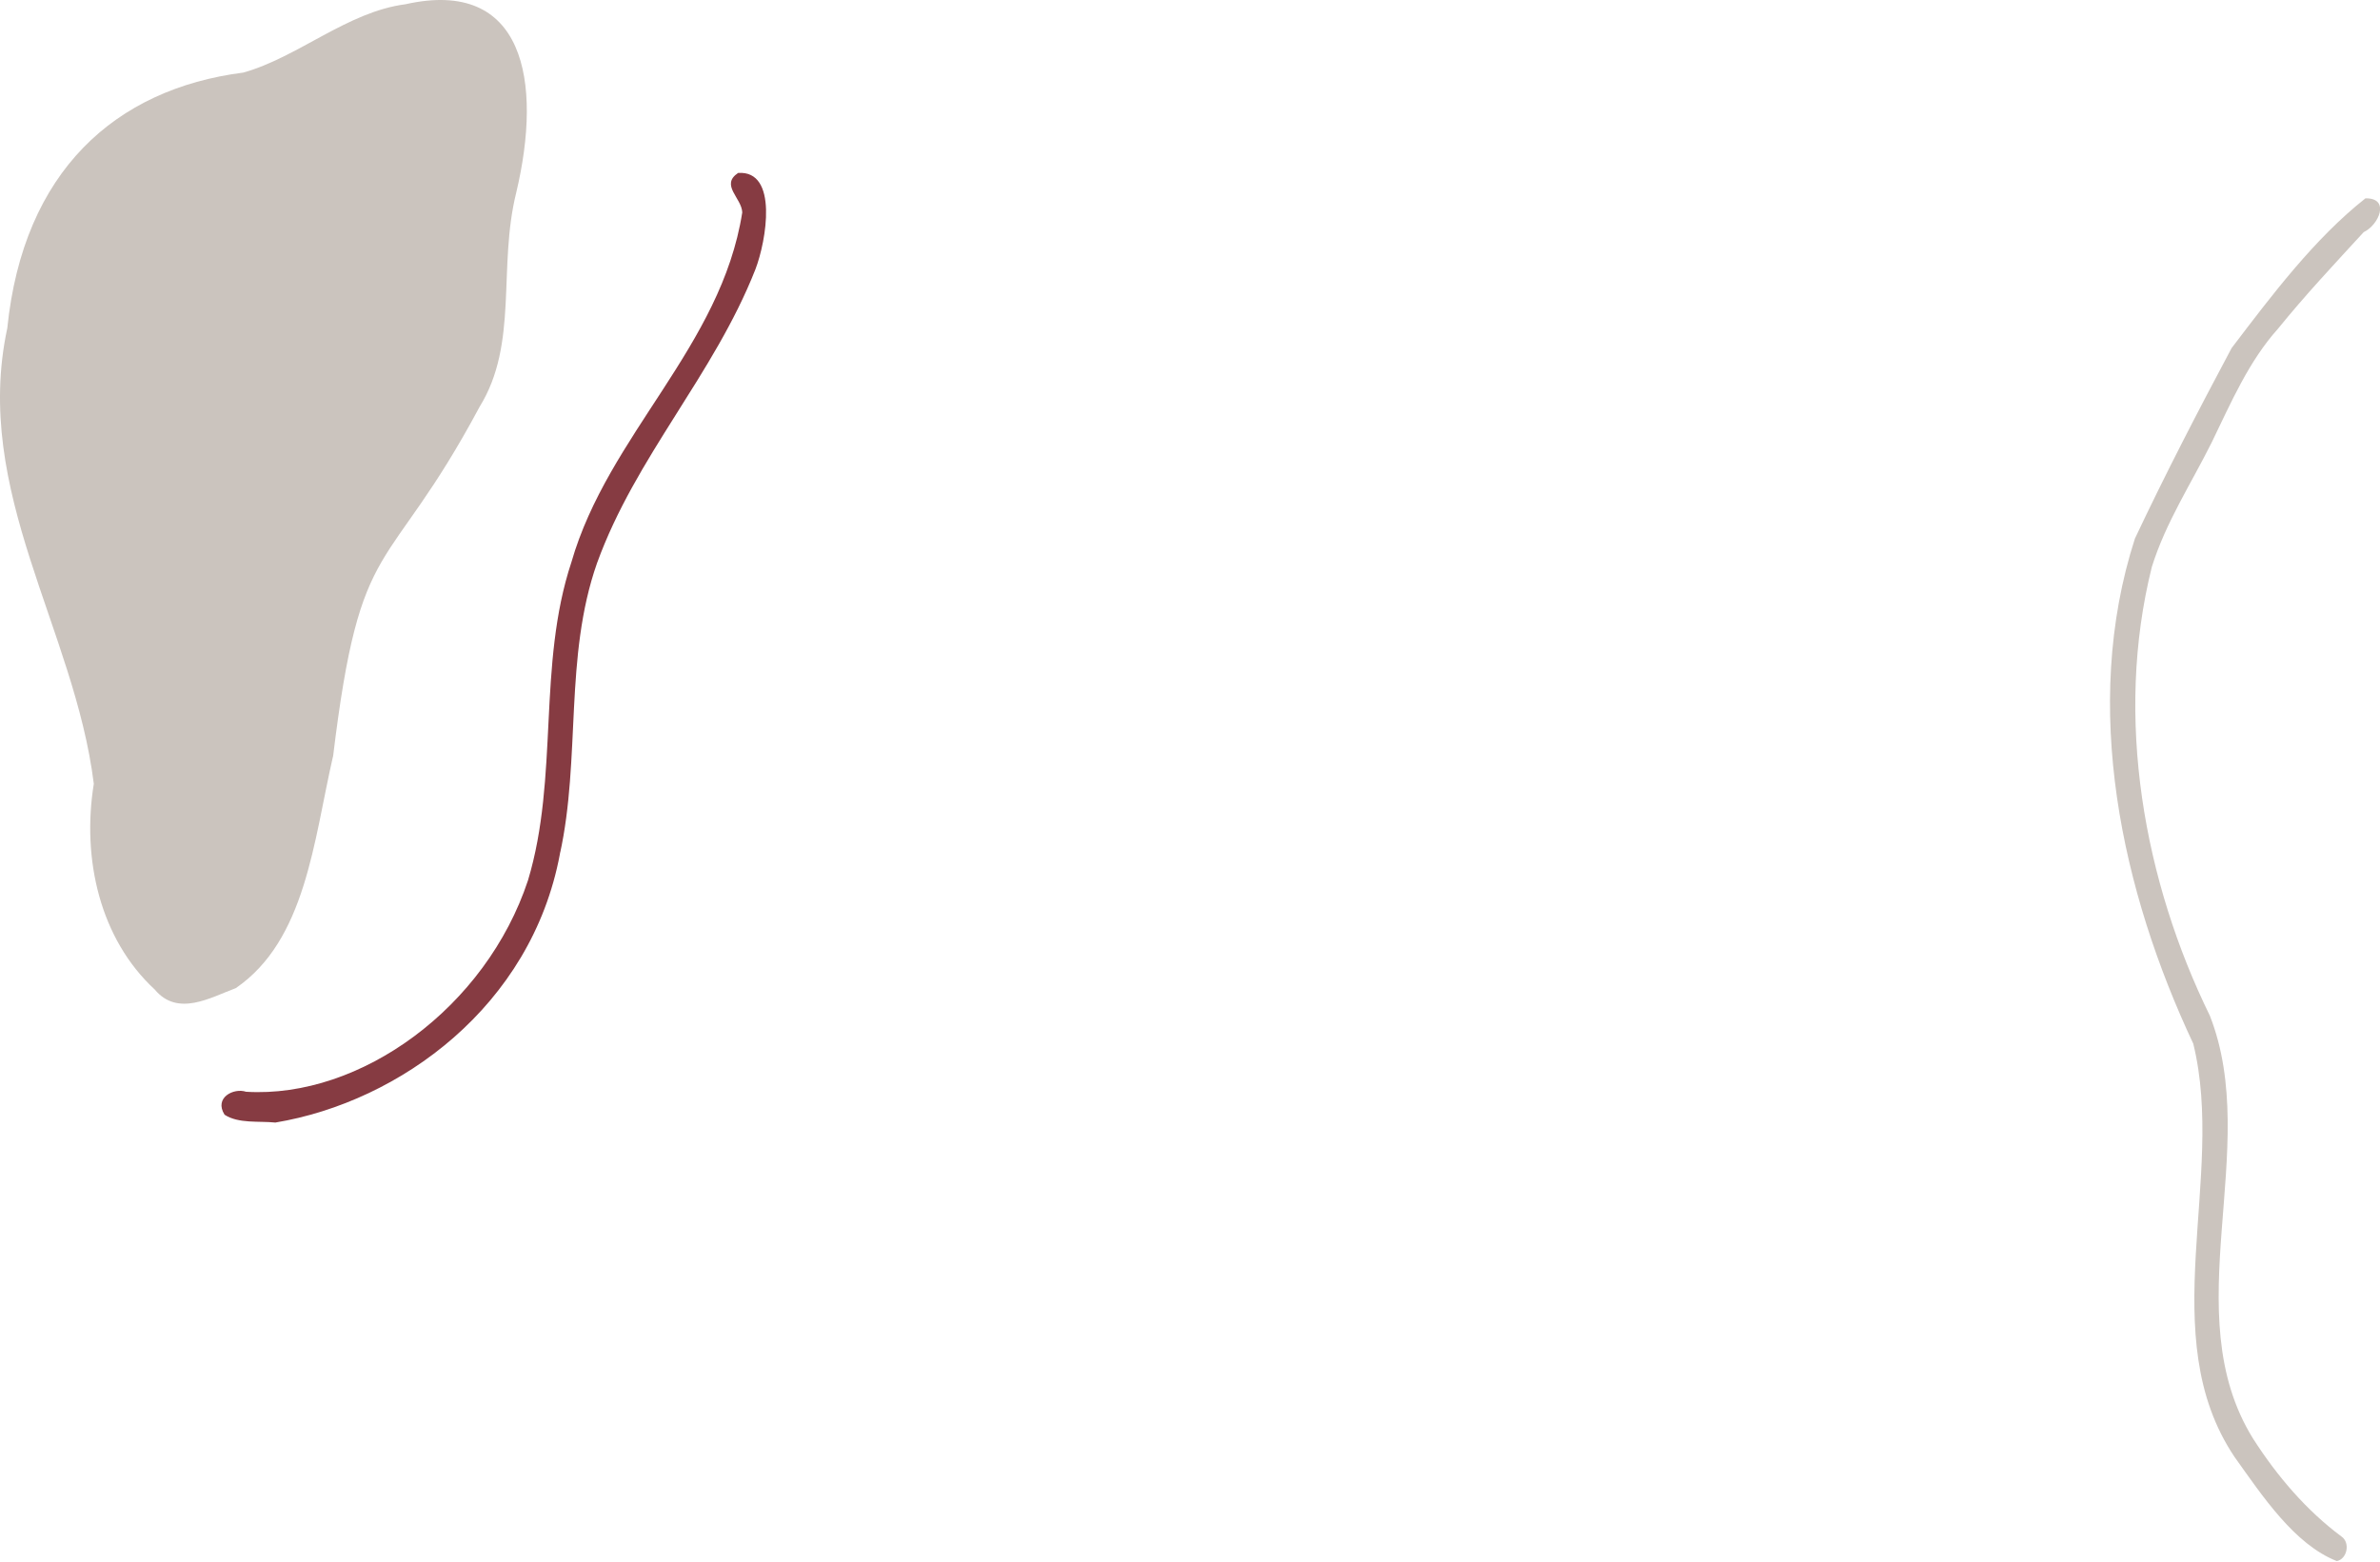
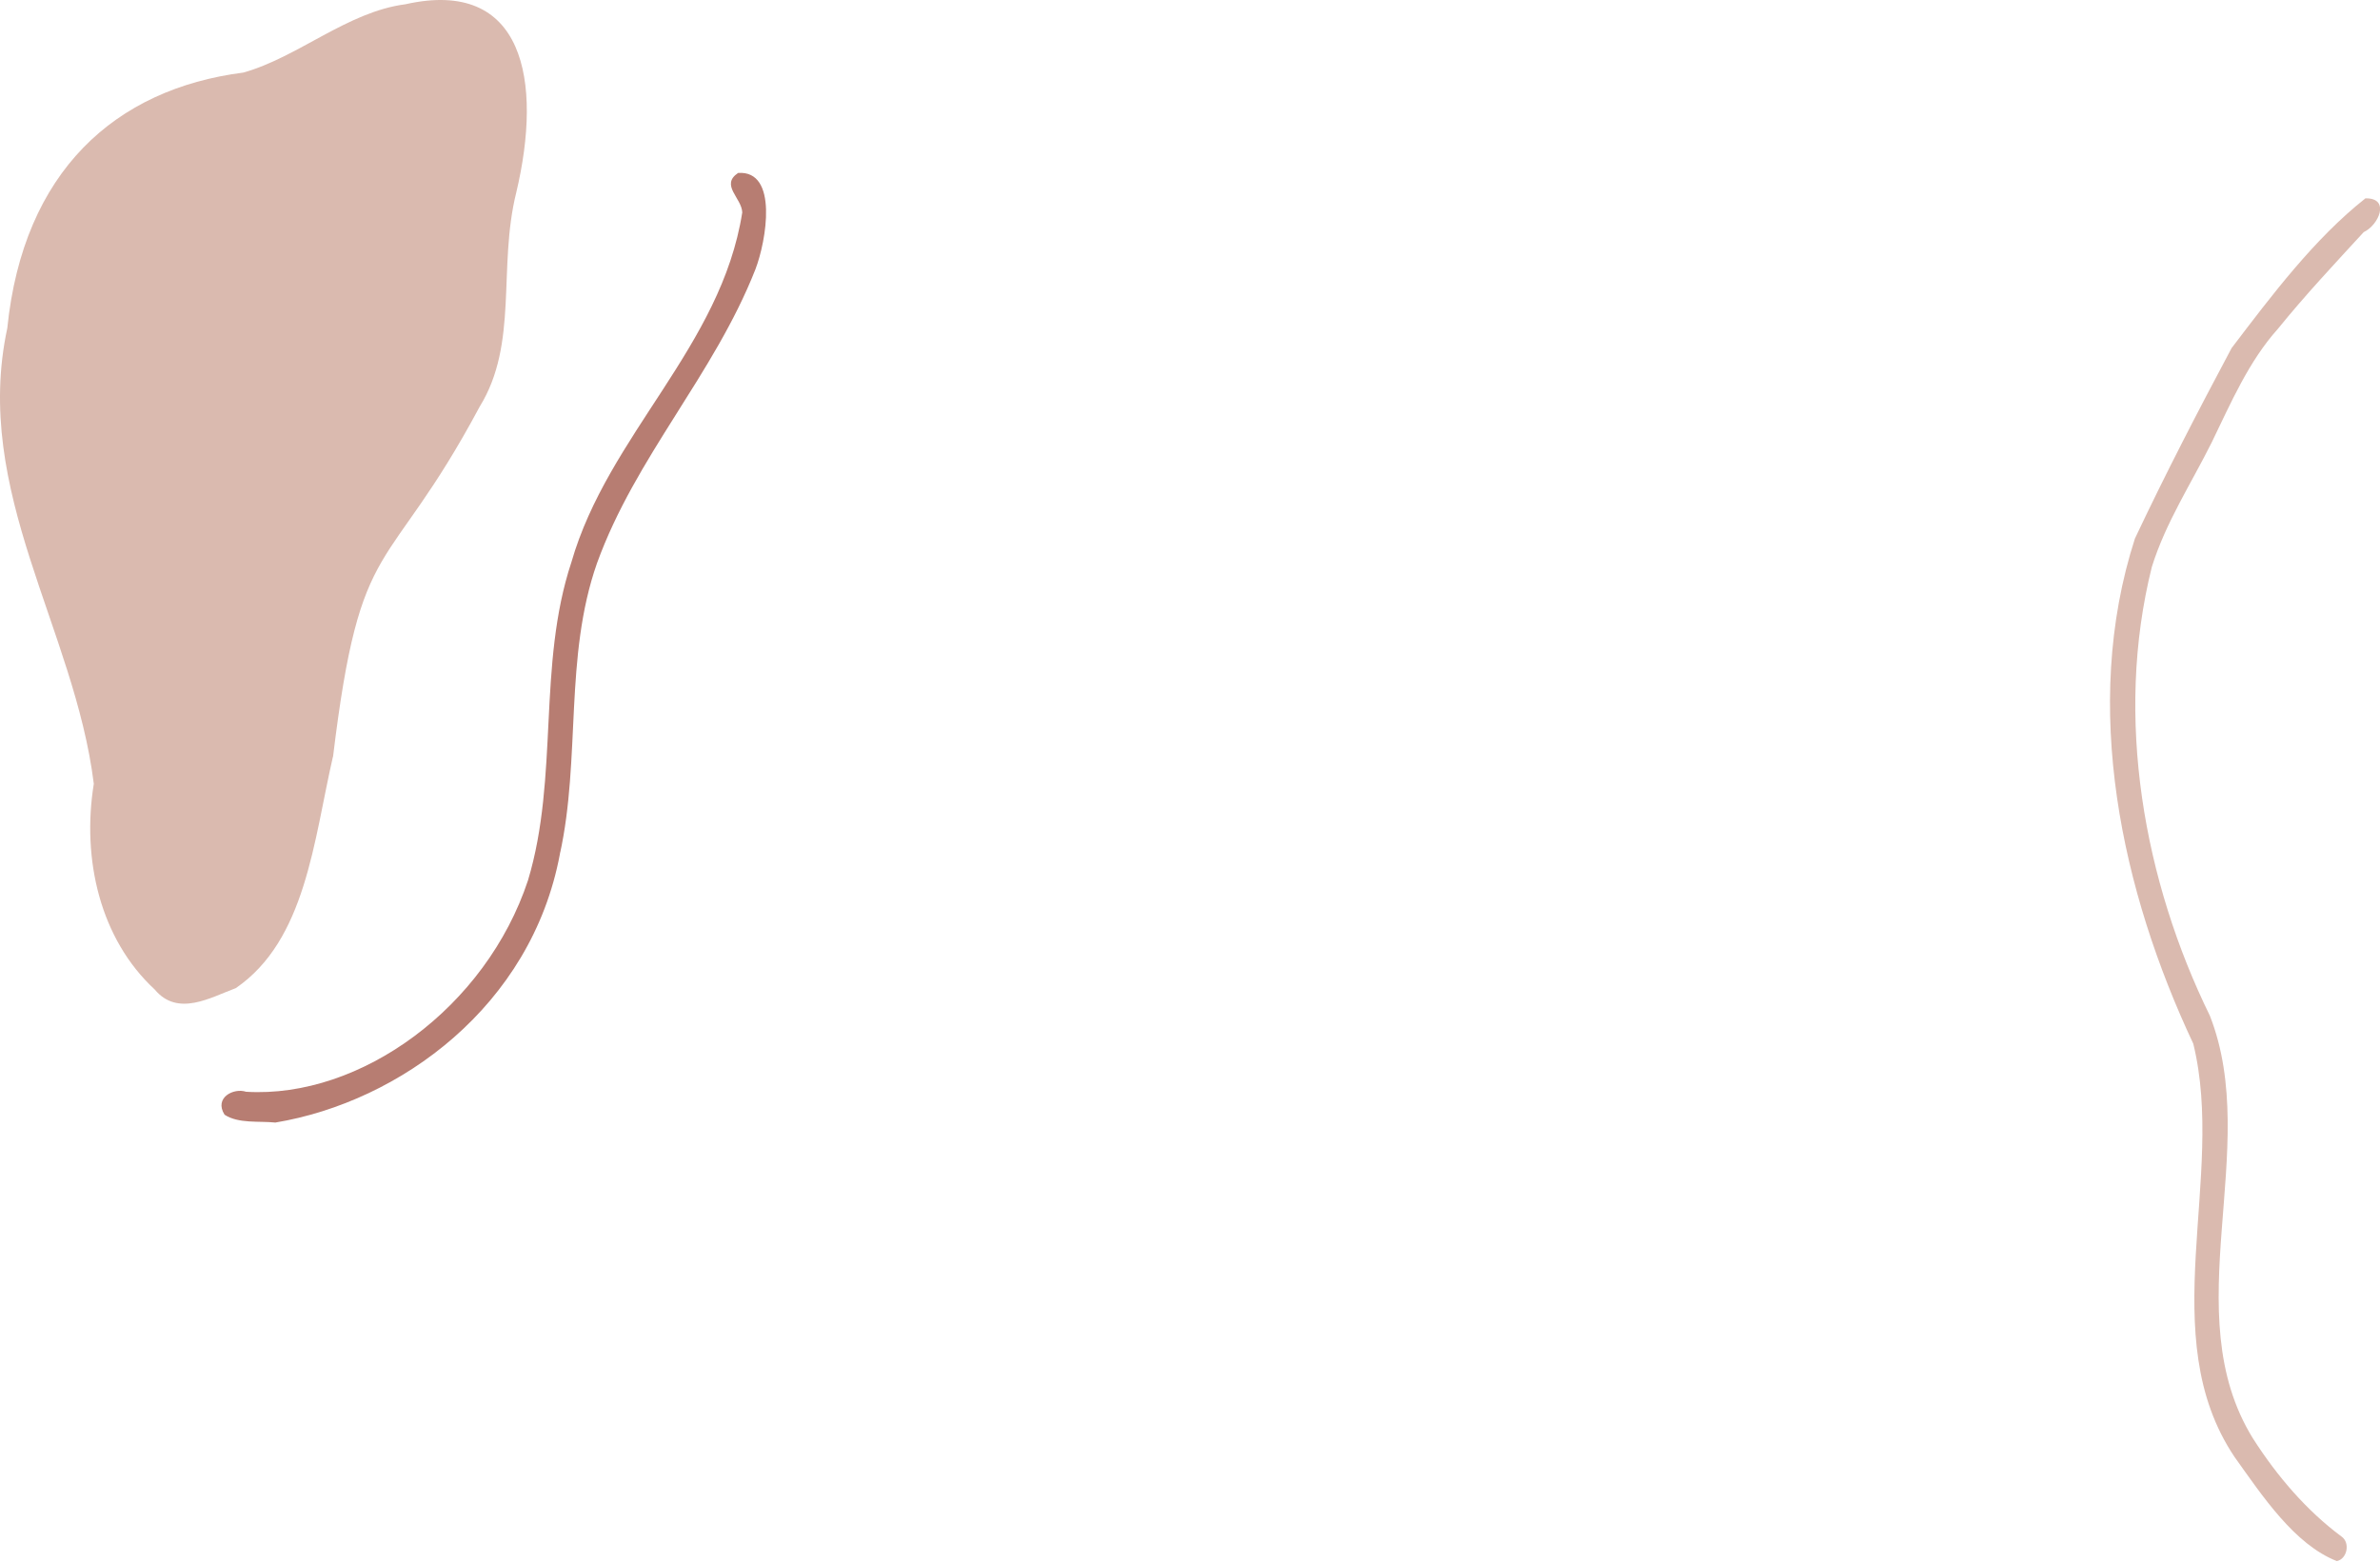
<svg xmlns="http://www.w3.org/2000/svg" id="thrdeco" viewBox="0 0 571.13 374.68">
  <defs>
-     <style>.cls-1{fill:#cbc4be;}.cls-2{fill:#863b42;}</style>
+     <style>.cls-1{fill:#dabaaf;}.cls-2{fill:#b77d72;}</style>
  </defs>
  <path class="cls-1" d="M28.66-91.4C14.71-89.6,2.89-78.67-10.26-75-41-71.06-63.06-51.29-66.89-13.66-75.33,25.65-50.74,58.48-46.13,95.7c-2.92,18.11,1.5,37.24,14.63,49.38,5.52,6.63,13.41,1.89,19.44-.34C4.76,133.2,6.61,109.41,11.27,89.12l0,.16C17.89,34.47,24,47.16,46.46,5.2,55.85-10,50.78-28.22,55.24-46.18,61.62-73,57.14-97.81,28.66-91.4Z" transform="translate(68.64 92.42)" />
  <path class="cls-2" d="M108.48-50.91c-4.34,2.91.87,6,1,9.47-5.05,32.22-32.18,53.34-41,83.95C60.27,67.28,65.54,94,58.07,118.85,48,149.3,17.94,171.27-9.58,169.61c-3-1-7.75,1.43-5.17,5.51,3.34,2.19,8.29,1.47,12.19,1.88,30-5,61.45-28,68.27-64.4,5.07-23,1-47.33,8.92-69.87,9.27-25.58,28-45.11,38-70.49,2.64-6.86,5.56-23.86-4.16-23.15ZM65.71,112.6l0,.21,0-.25v0Zm0,0c0-.21.08-.42.13-.63l-.13.63Z" transform="translate(68.64 92.42)" />
  <path class="cls-1" d="M499-44.82c-12.2,9.63-22.41,23.17-32.12,35.94-8,15-15.9,30.24-23.2,45.71-13.06,40.45-3.08,84.91,14,121.24,7.9,32.13-9.61,70.12,9.9,99.18,6.7,9.37,14.36,21,24.55,25,2.49-.51,3.28-4.43,1.1-5.91-8.32-6.18-15.38-14.39-21.2-23.48-18.79-30.25,2.19-69.5-10.37-101.51-15.74-32.11-23-71.43-13.92-107.71,3.35-10.72,9.45-20,14.37-29.89C466.75,4.18,471-5.71,478-13.51c6.54-8.08,13.61-15.61,20.58-23.2,3.63-1.68,6.44-8.18.47-8.11Z" transform="translate(68.64 92.42)" />
</svg>
